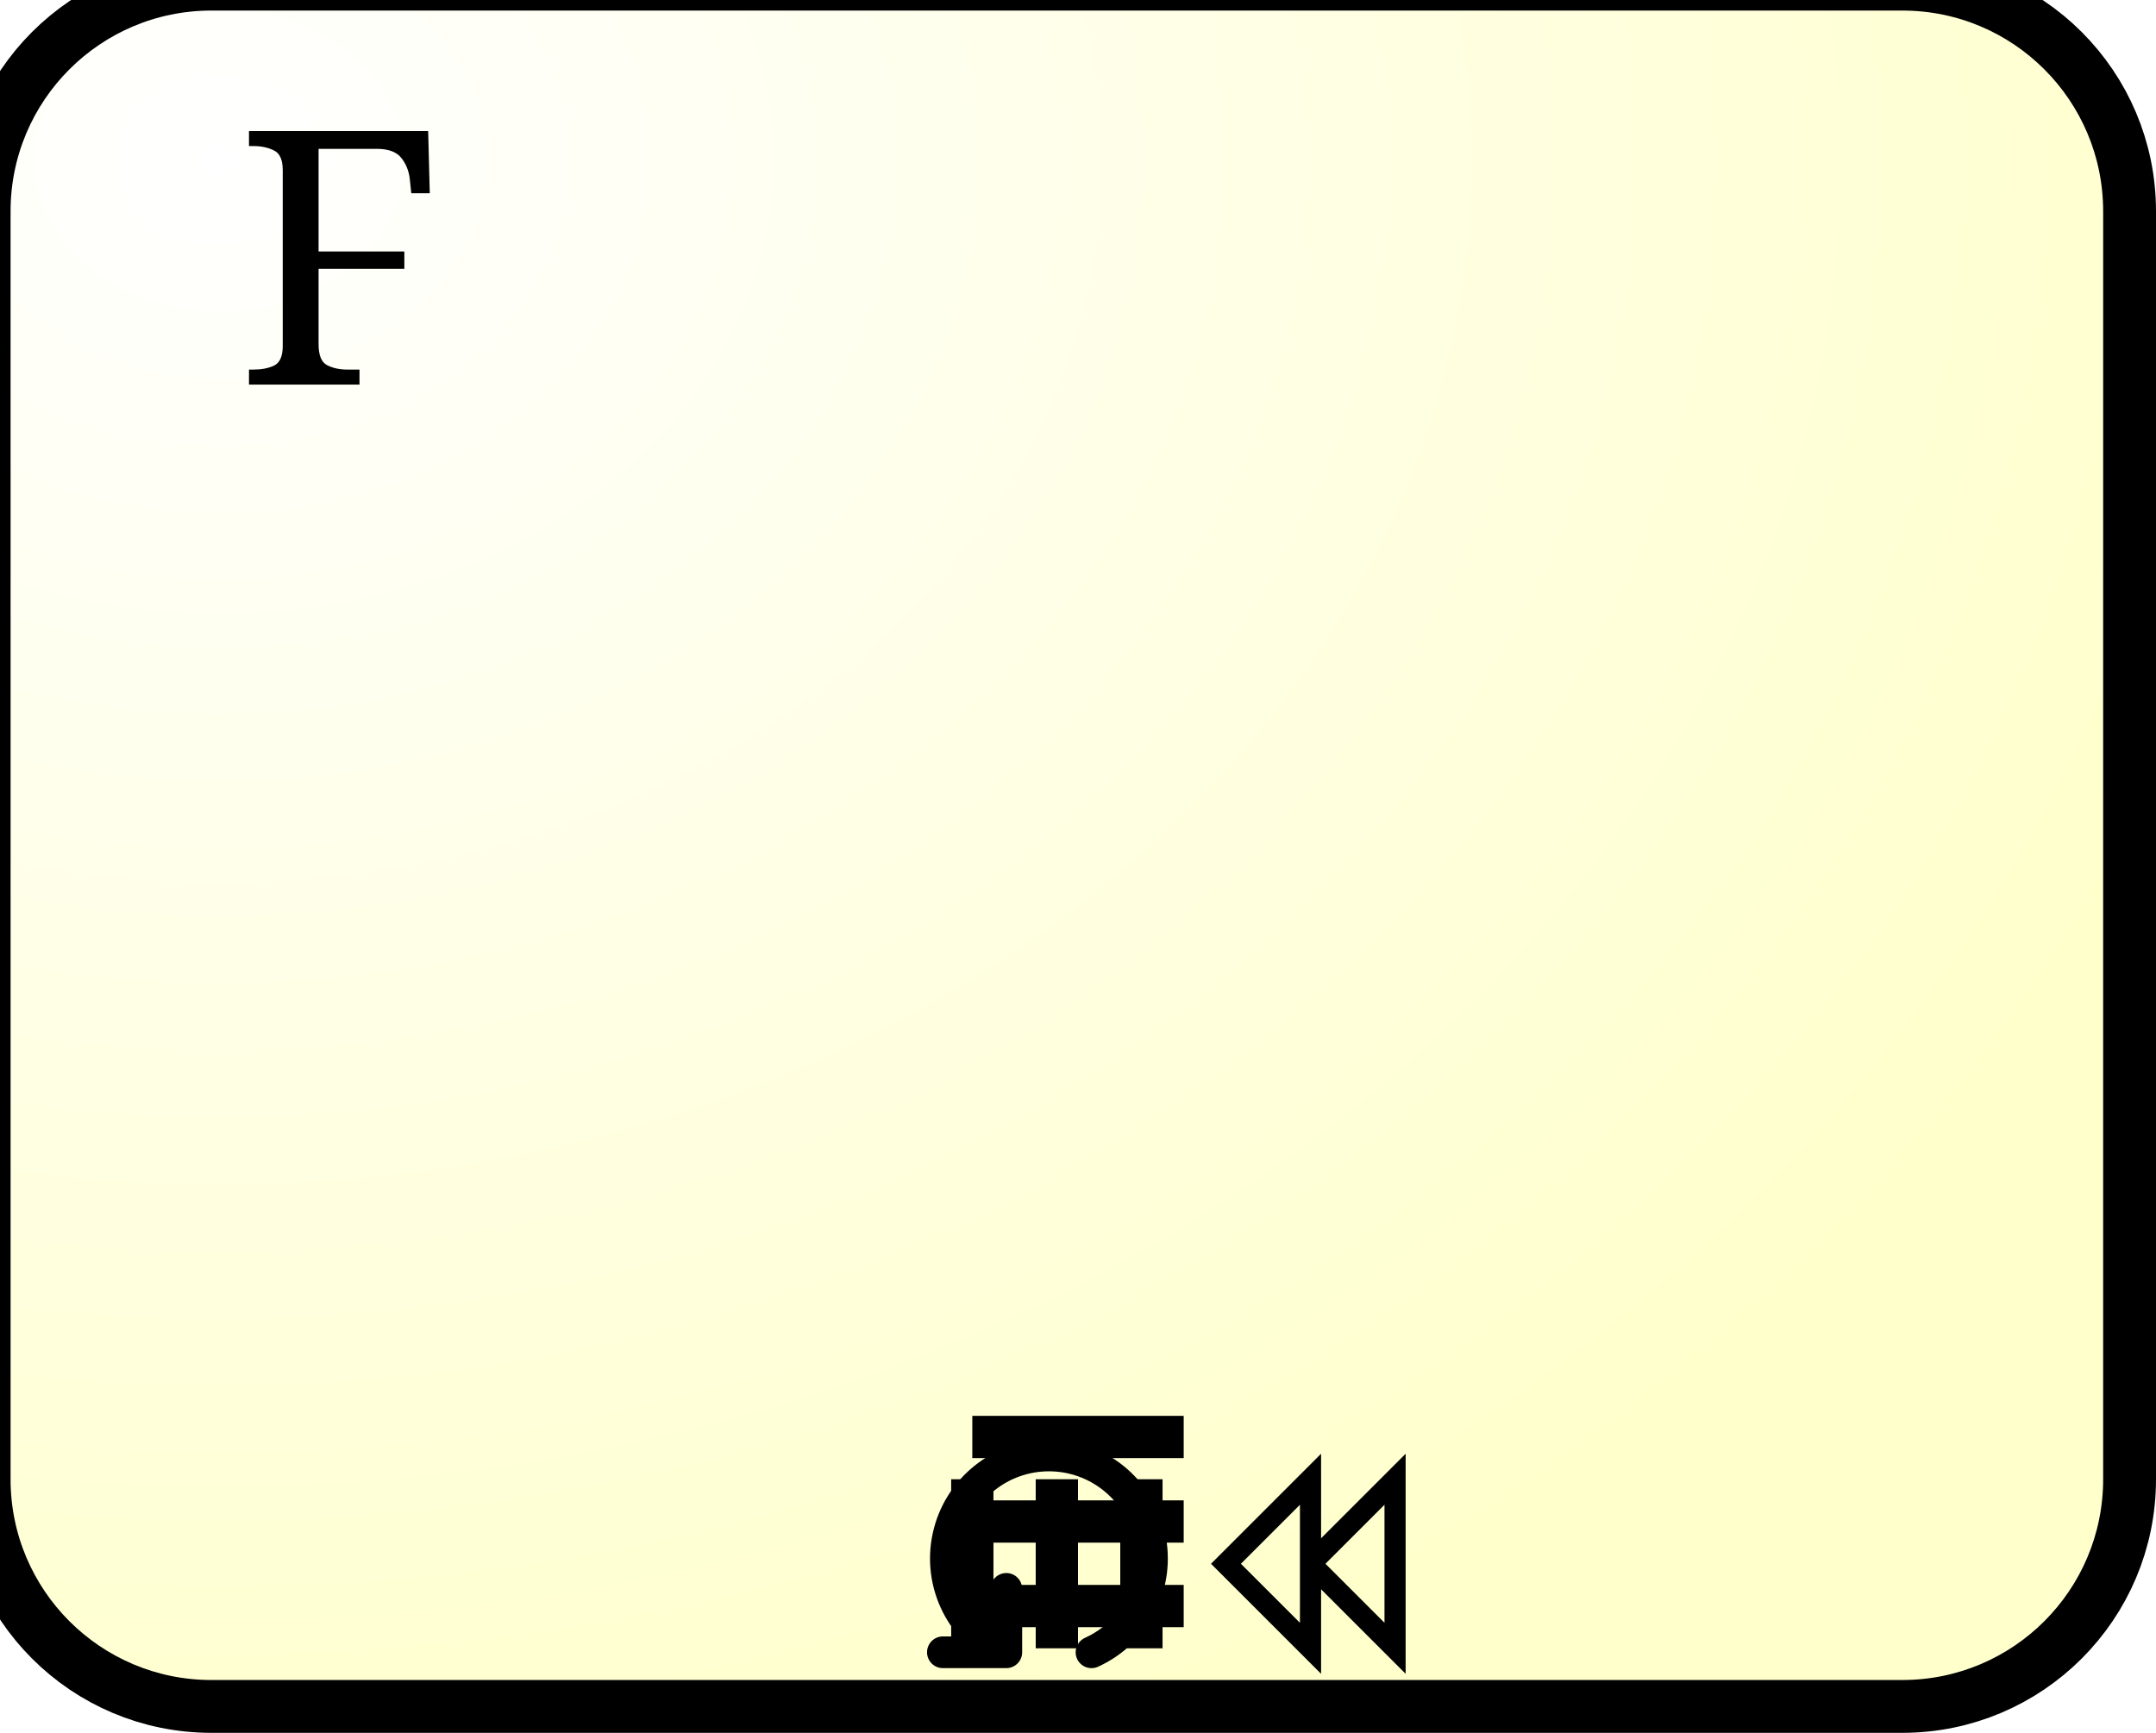
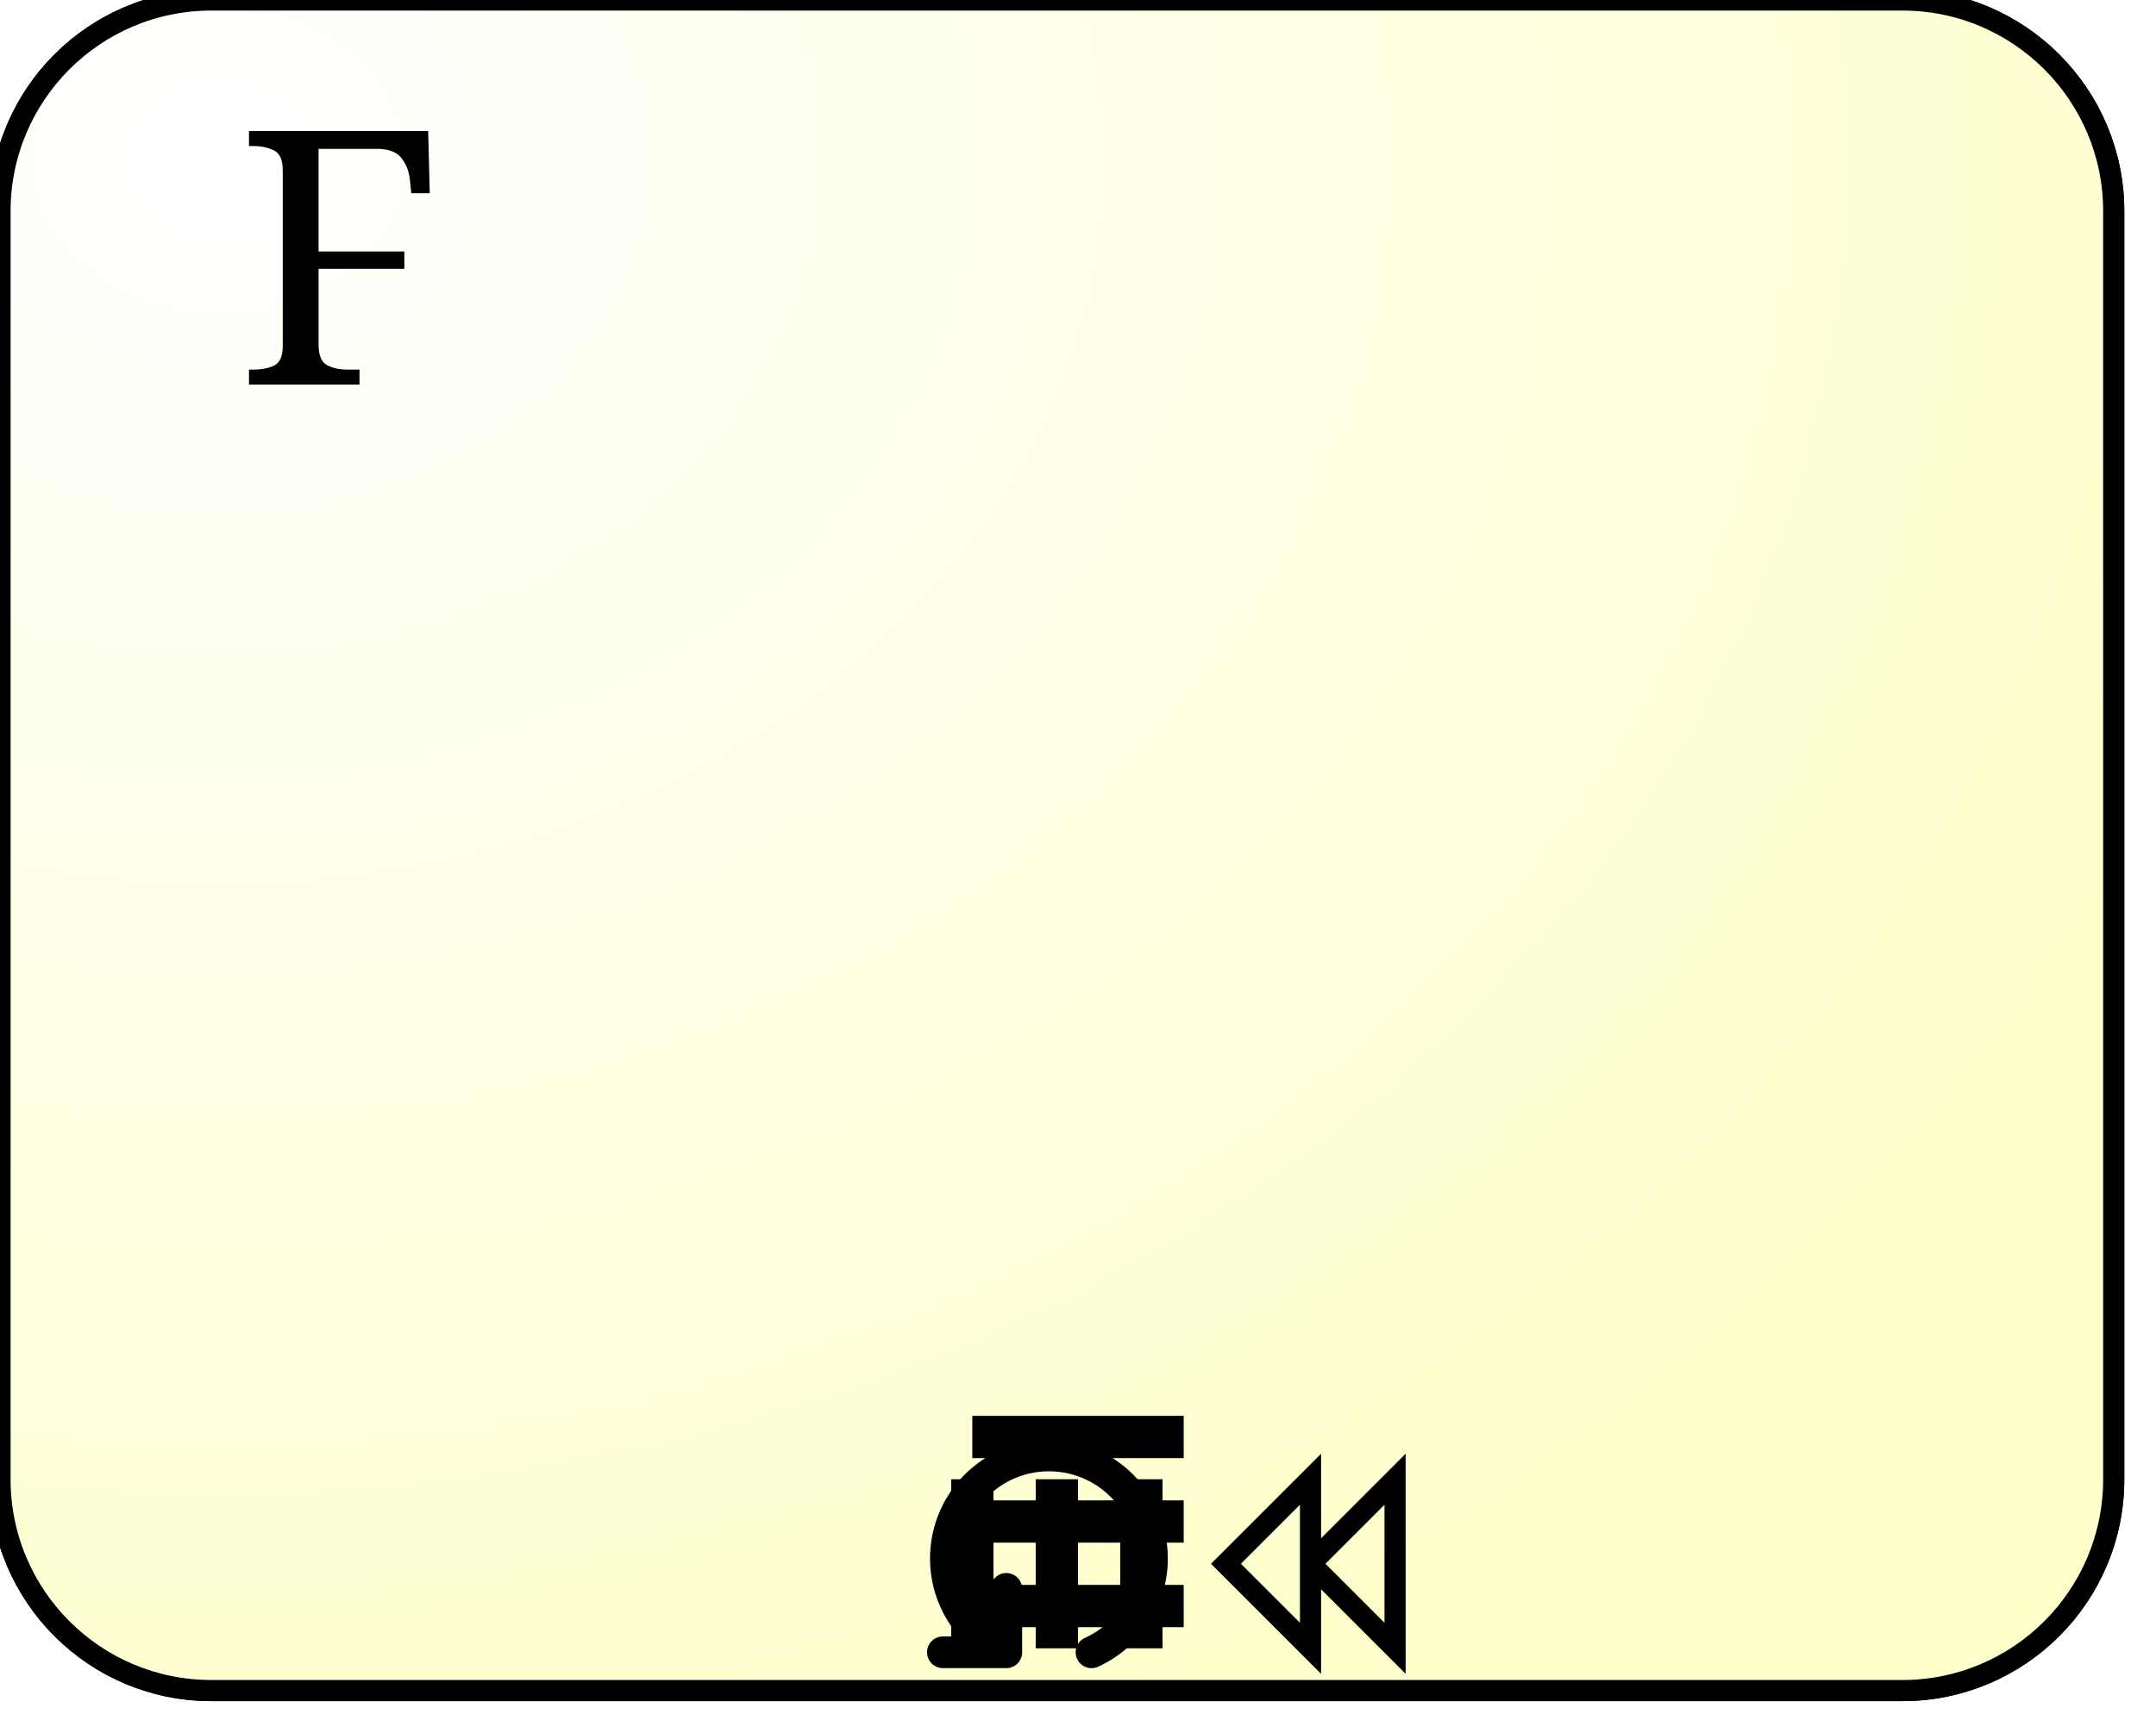
<svg xmlns="http://www.w3.org/2000/svg" xmlns:ns1="http://www.b3mn.org/oryx" width="102" height="82" version="1.0">
  <defs />
  <ns1:magnets>
    <ns1:magnet ns1:cx="1" ns1:cy="20" ns1:anchors="left" />
    <ns1:magnet ns1:cx="1" ns1:cy="40" ns1:anchors="left" />
    <ns1:magnet ns1:cx="1" ns1:cy="60" ns1:anchors="left" />
    <ns1:magnet ns1:cx="25" ns1:cy="79" ns1:anchors="bottom" />
    <ns1:magnet ns1:cx="50" ns1:cy="79" ns1:anchors="bottom" />
    <ns1:magnet ns1:cx="75" ns1:cy="79" ns1:anchors="bottom" />
    <ns1:magnet ns1:cx="99" ns1:cy="20" ns1:anchors="right" />
    <ns1:magnet ns1:cx="99" ns1:cy="40" ns1:anchors="right" />
    <ns1:magnet ns1:cx="99" ns1:cy="60" ns1:anchors="right" />
    <ns1:magnet ns1:cx="25" ns1:cy="1" ns1:anchors="top" />
    <ns1:magnet ns1:cx="50" ns1:cy="1" ns1:anchors="top" />
    <ns1:magnet ns1:cx="75" ns1:cy="1" ns1:anchors="top" />
    <ns1:magnet ns1:cx="50" ns1:cy="40" ns1:default="yes" />
  </ns1:magnets>
  <g pointer-events="fill" ns1:minimumSize="50 40">
    <defs>
      <radialGradient id="background" cx="10%" cy="10%" r="100%" fx="10%" fy="10%">
        <stop offset="0%" stop-color="#ffffff" stop-opacity="1" />
        <stop id="fill_el" offset="100%" stop-color="#ffffcc" stop-opacity="1" />
      </radialGradient>
    </defs>
    <rect id="text_frame" ns1:anchors="bottom top right left" x="1" y="1" width="94" height="79" rx="10" ry="10" stroke="none" stroke-width="0" fill="none" />
-     <rect id="callActivity" ns1:resize="vertical horizontal" ns1:anchors="bottom top right left" x="0" y="0" width="100" height="80" rx="10" ry="10" stroke="black" stroke-width="4" fill="none" />
+     <rect id="callActivity" ns1:resize="vertical horizontal" ns1:anchors="bottom top right left" x="0" y="0" width="100" height="80" rx="10" ry="10" stroke="black" stroke-width="1" fill="none" />
    <rect id="bg_frame" ns1:resize="vertical horizontal" x="0" y="0" width="100" height="80" rx="10" ry="10" stroke="black" stroke-width="1" fill="url(#background) #ffffcc" />
    <text font-size="12" id="text_name" x="50" y="40" ns1:align="middle center" ns1:fittoelem="text_frame" stroke="black" />
    <g id="serviceTask" transform="scale(0.7,0.7) translate(8,8)">
      <text xml:space="preserve" text-anchor="middle" font-family="serif" font-size="24" id="svg_1" y="18" x="15" stroke-width="0" stroke="#000000" fill="#000000">
F
</text>
    </g>
    <g id="loop">
      <path ns1:anchors="bottom" style="opacity:1;fill:none;fill-opacity:1;stroke:#000000;stroke-width:1.5;stroke-linecap:round;stroke-linejoin:round;stroke-miterlimit:2.1;stroke-dasharray:none;stroke-opacity:1" id="path2396" d="M 47.608,75.188 L 47.608,78.188 L 44.608,78.188 M 47.608,78.188 A 4.875,4.875 0 1 1 51.639,78.189" />
    </g>
    <g id="parallel">
      <path ns1:anchors="bottom" fill="none" stroke="black" d="M46 70 v8 M50 70 v8 M54 70 v8" stroke-width="2" />
    </g>
    <g id="sequential">
      <path ns1:anchors="bottom" fill="none" stroke="#000000" stroke-width="2" d="M46,76h10M46,72h10 M46,68h10" />
    </g>
    <g id="compensation">
      <path ns1:anchors="bottom" fill="none" stroke="black" d="M 62 74 L 66 70 L 66 78 L 62 74 L 62 70 L 58 74 L 62 78 L 62 74" stroke-width="1" />
    </g>
  </g>
</svg>
